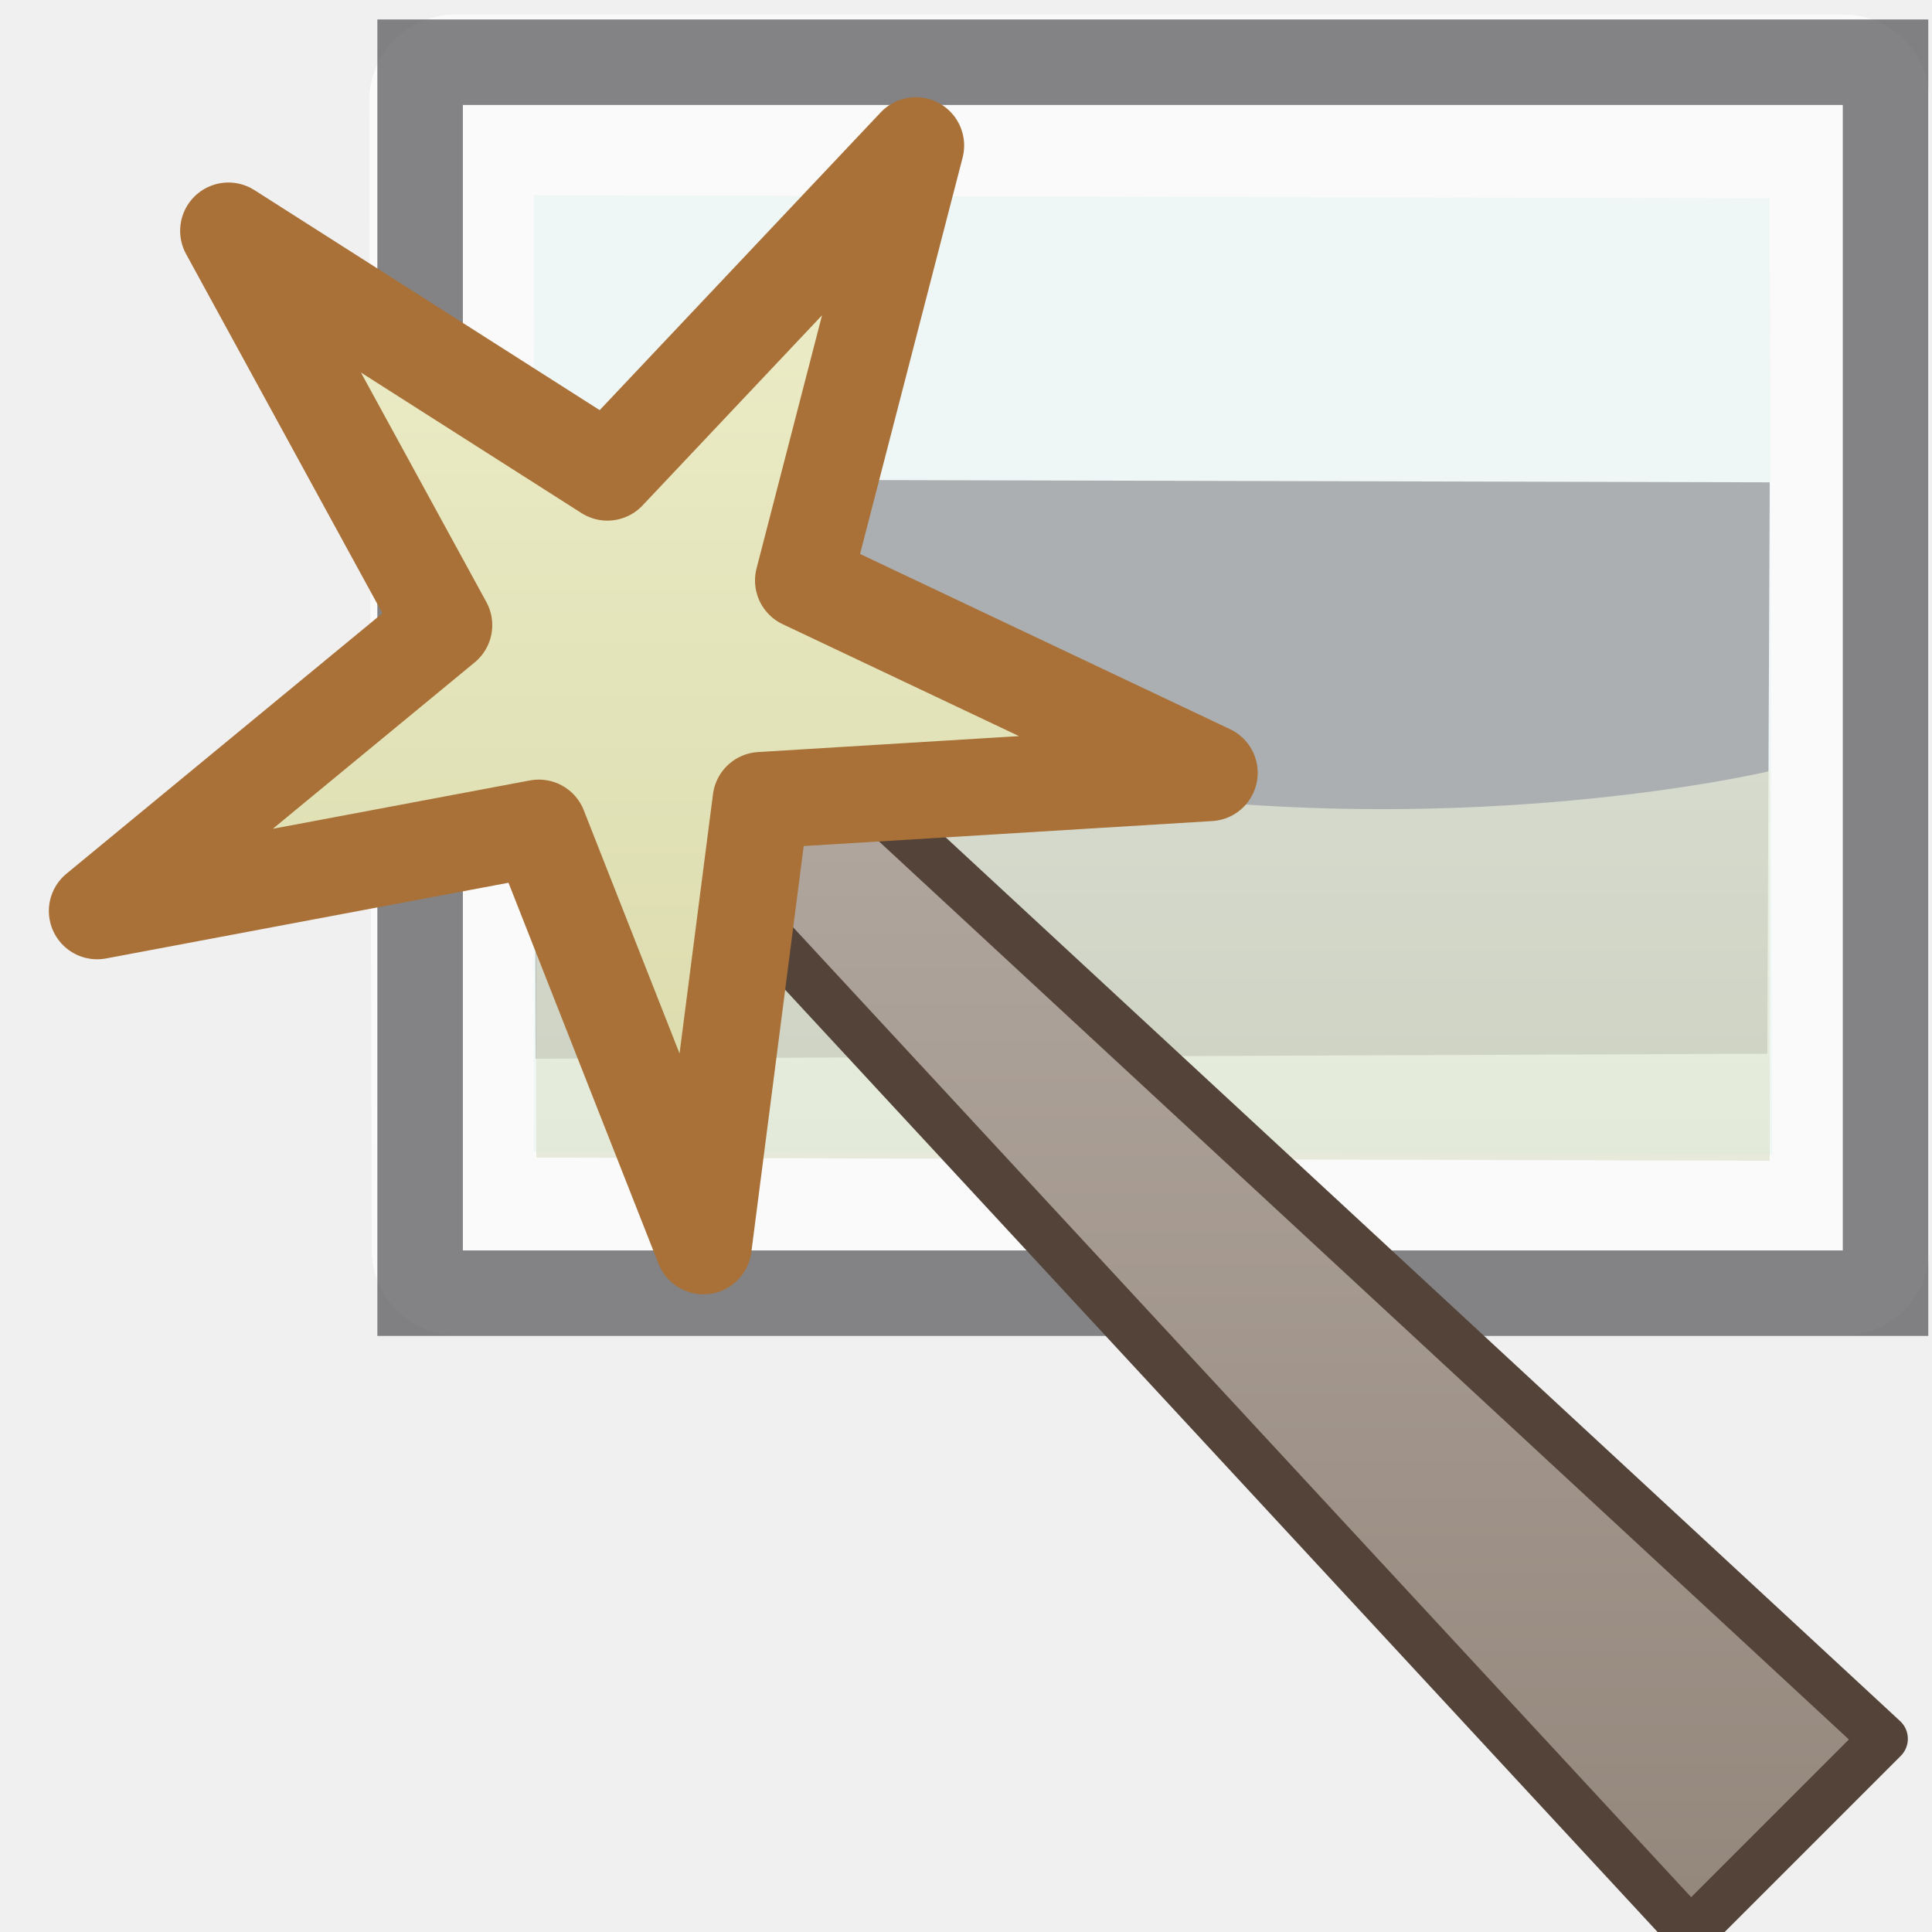
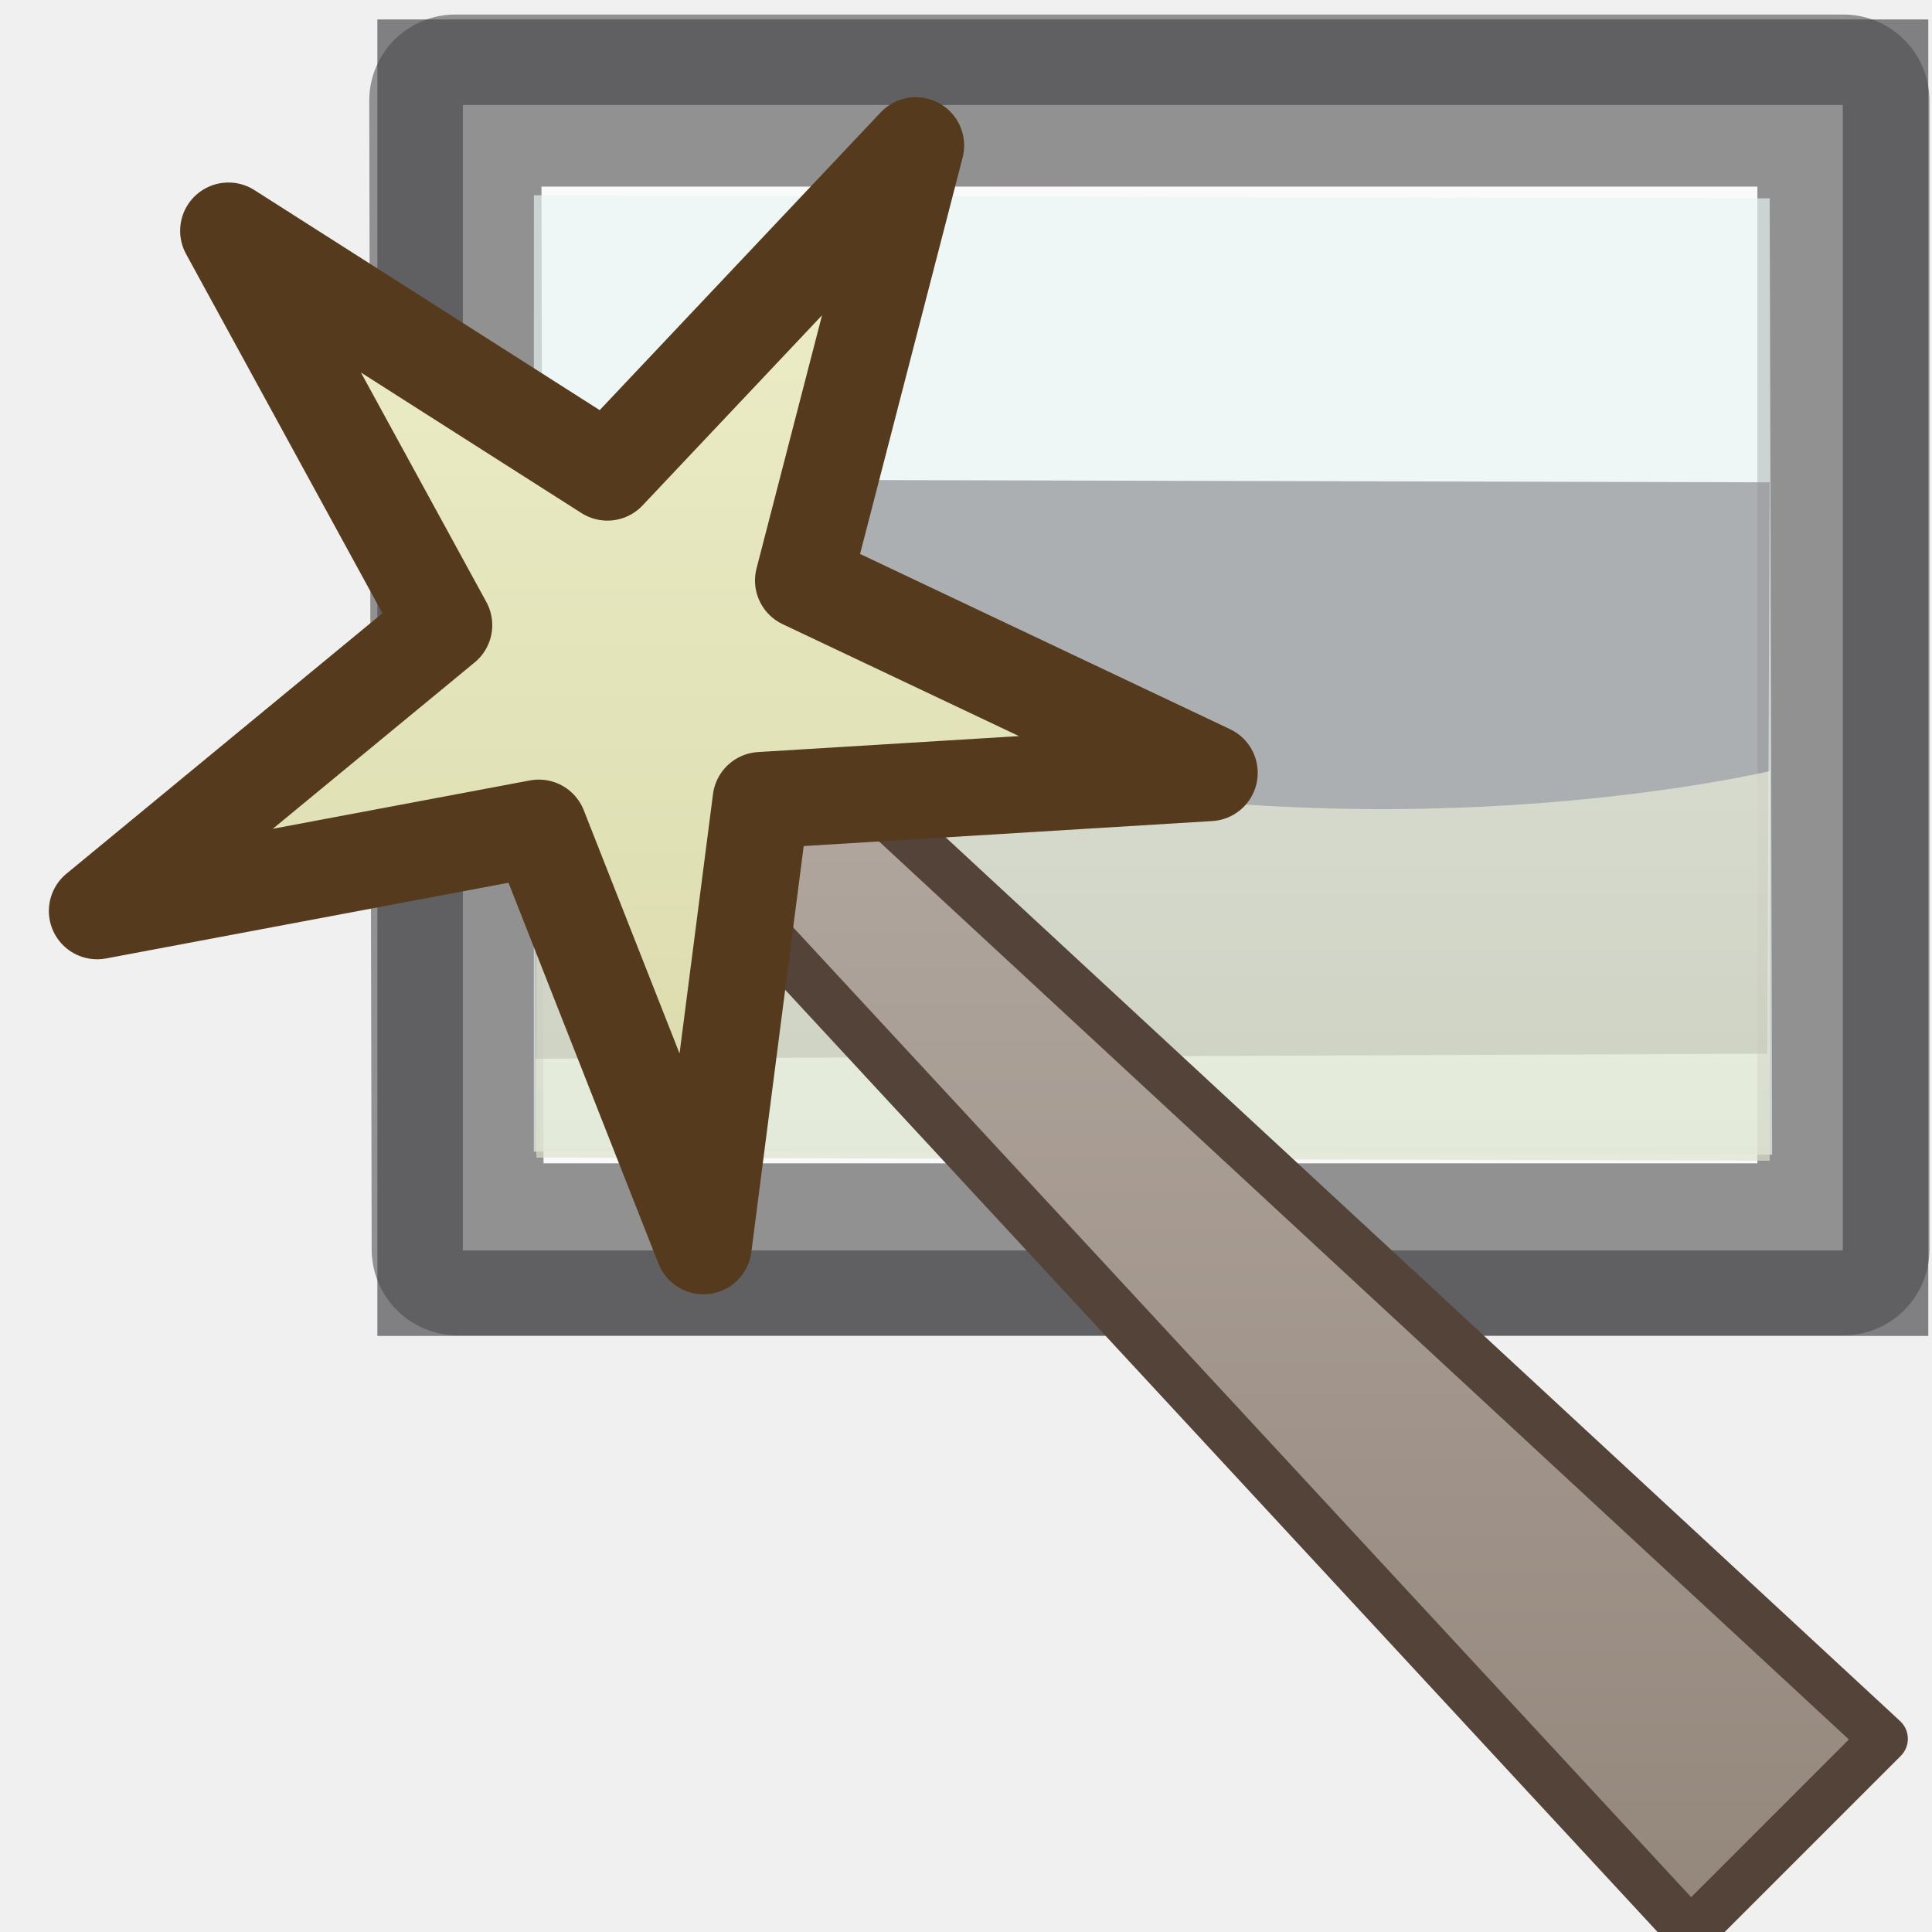
<svg xmlns="http://www.w3.org/2000/svg" fill="#2A2A2C" id="svg3039" width="20" height="20" version="1.1">
  <defs>
    <linearGradient id="cg0" x1="0" y1="0" x2="0" y2="1">
      <stop offset="0" stop-color="#F1F6E2" />
      <stop offset="1" stop-color="#DEE3CA" />
    </linearGradient>
    <linearGradient id="cg1" x1="0" y1="0" x2="0" y2="1">
      <stop offset="0" stop-color="#B8AEA6" />
      <stop offset="1" stop-color="#93867B" />
    </linearGradient>
    <linearGradient id="cg2" x1="0" y1="0" x2="0" y2="1">
      <stop offset="0" stop-color="#EEEECA" />
      <stop offset="1" stop-color="#D9D9AA" />
    </linearGradient>
  </defs>
  <g id="layer1" transform="translate(0,4)">
-     <path id="path5624" d="m4.738 8.933h14.345v-11.892h-14.37z" fill="#FFFFFF" opacity=".666" stroke="#FFFFFF" stroke-dashoffset=".5" stroke-linecap="square" stroke-linejoin="round" stroke-width="1.781" />
+     <path id="path5624" d="m4.738 8.933h14.345v-11.892h-14.37z" fill="#FFFFFF" opacity=".666" stroke="#616161" stroke-dashoffset=".5" stroke-linecap="square" stroke-linejoin="round" stroke-width="1.781" />
    <path id="path5628" d="m5.527-1.979 12.793 0.032 0.025 9.9-12.819-0.032z" fill="#E9F5F4" opacity=".666" />
    <path id="path5630" d="m5.547 6.96 12.748-0.052 0.025-5.915-12.793-0.032z" fill="#8C8C90" opacity=".666" />
    <path id="path5626" d="m5.552 7.984 12.768 0.032 0.002-4.034s-3.707 0.887-7.984 0c-4.277-0.887-4.791-1.489-4.791-1.489z" fill="url(#cg0)" opacity=".666" />
    <path id="path5642" d="m4.349 9.387h15.17v-12.743h-15.17z" fill="none" opacity=".666" stroke="#48484B" stroke-width=".885" />
    <path id="path8944" d="m5 2.5 1-1 13.5 12.5-2 2z" fill="url(#cg1)" stroke="#544338" stroke-linejoin="round" stroke-width=".5" />
-     <path id="path8906" transform="translate(4.6508 -.36855)" d="m7.869 4.369-4.643 0.284-0.595 4.614-1.704-4.328-4.572 0.86 3.59-2.959-2.231-4.082 3.923 2.5 3.193-3.383-1.165 4.503z" fill="url(#cg2)" stroke="#A97138" stroke-linejoin="round" />
+     <path id="path8906" transform="translate(4.6508 -.36855)" d="m7.869 4.369-4.643 0.284-0.595 4.614-1.704-4.328-4.572 0.86 3.59-2.959-2.231-4.082 3.923 2.5 3.193-3.383-1.165 4.503z" fill="url(#cg2)" stroke="#563A1D" stroke-linejoin="round" />
  </g>
</svg>
